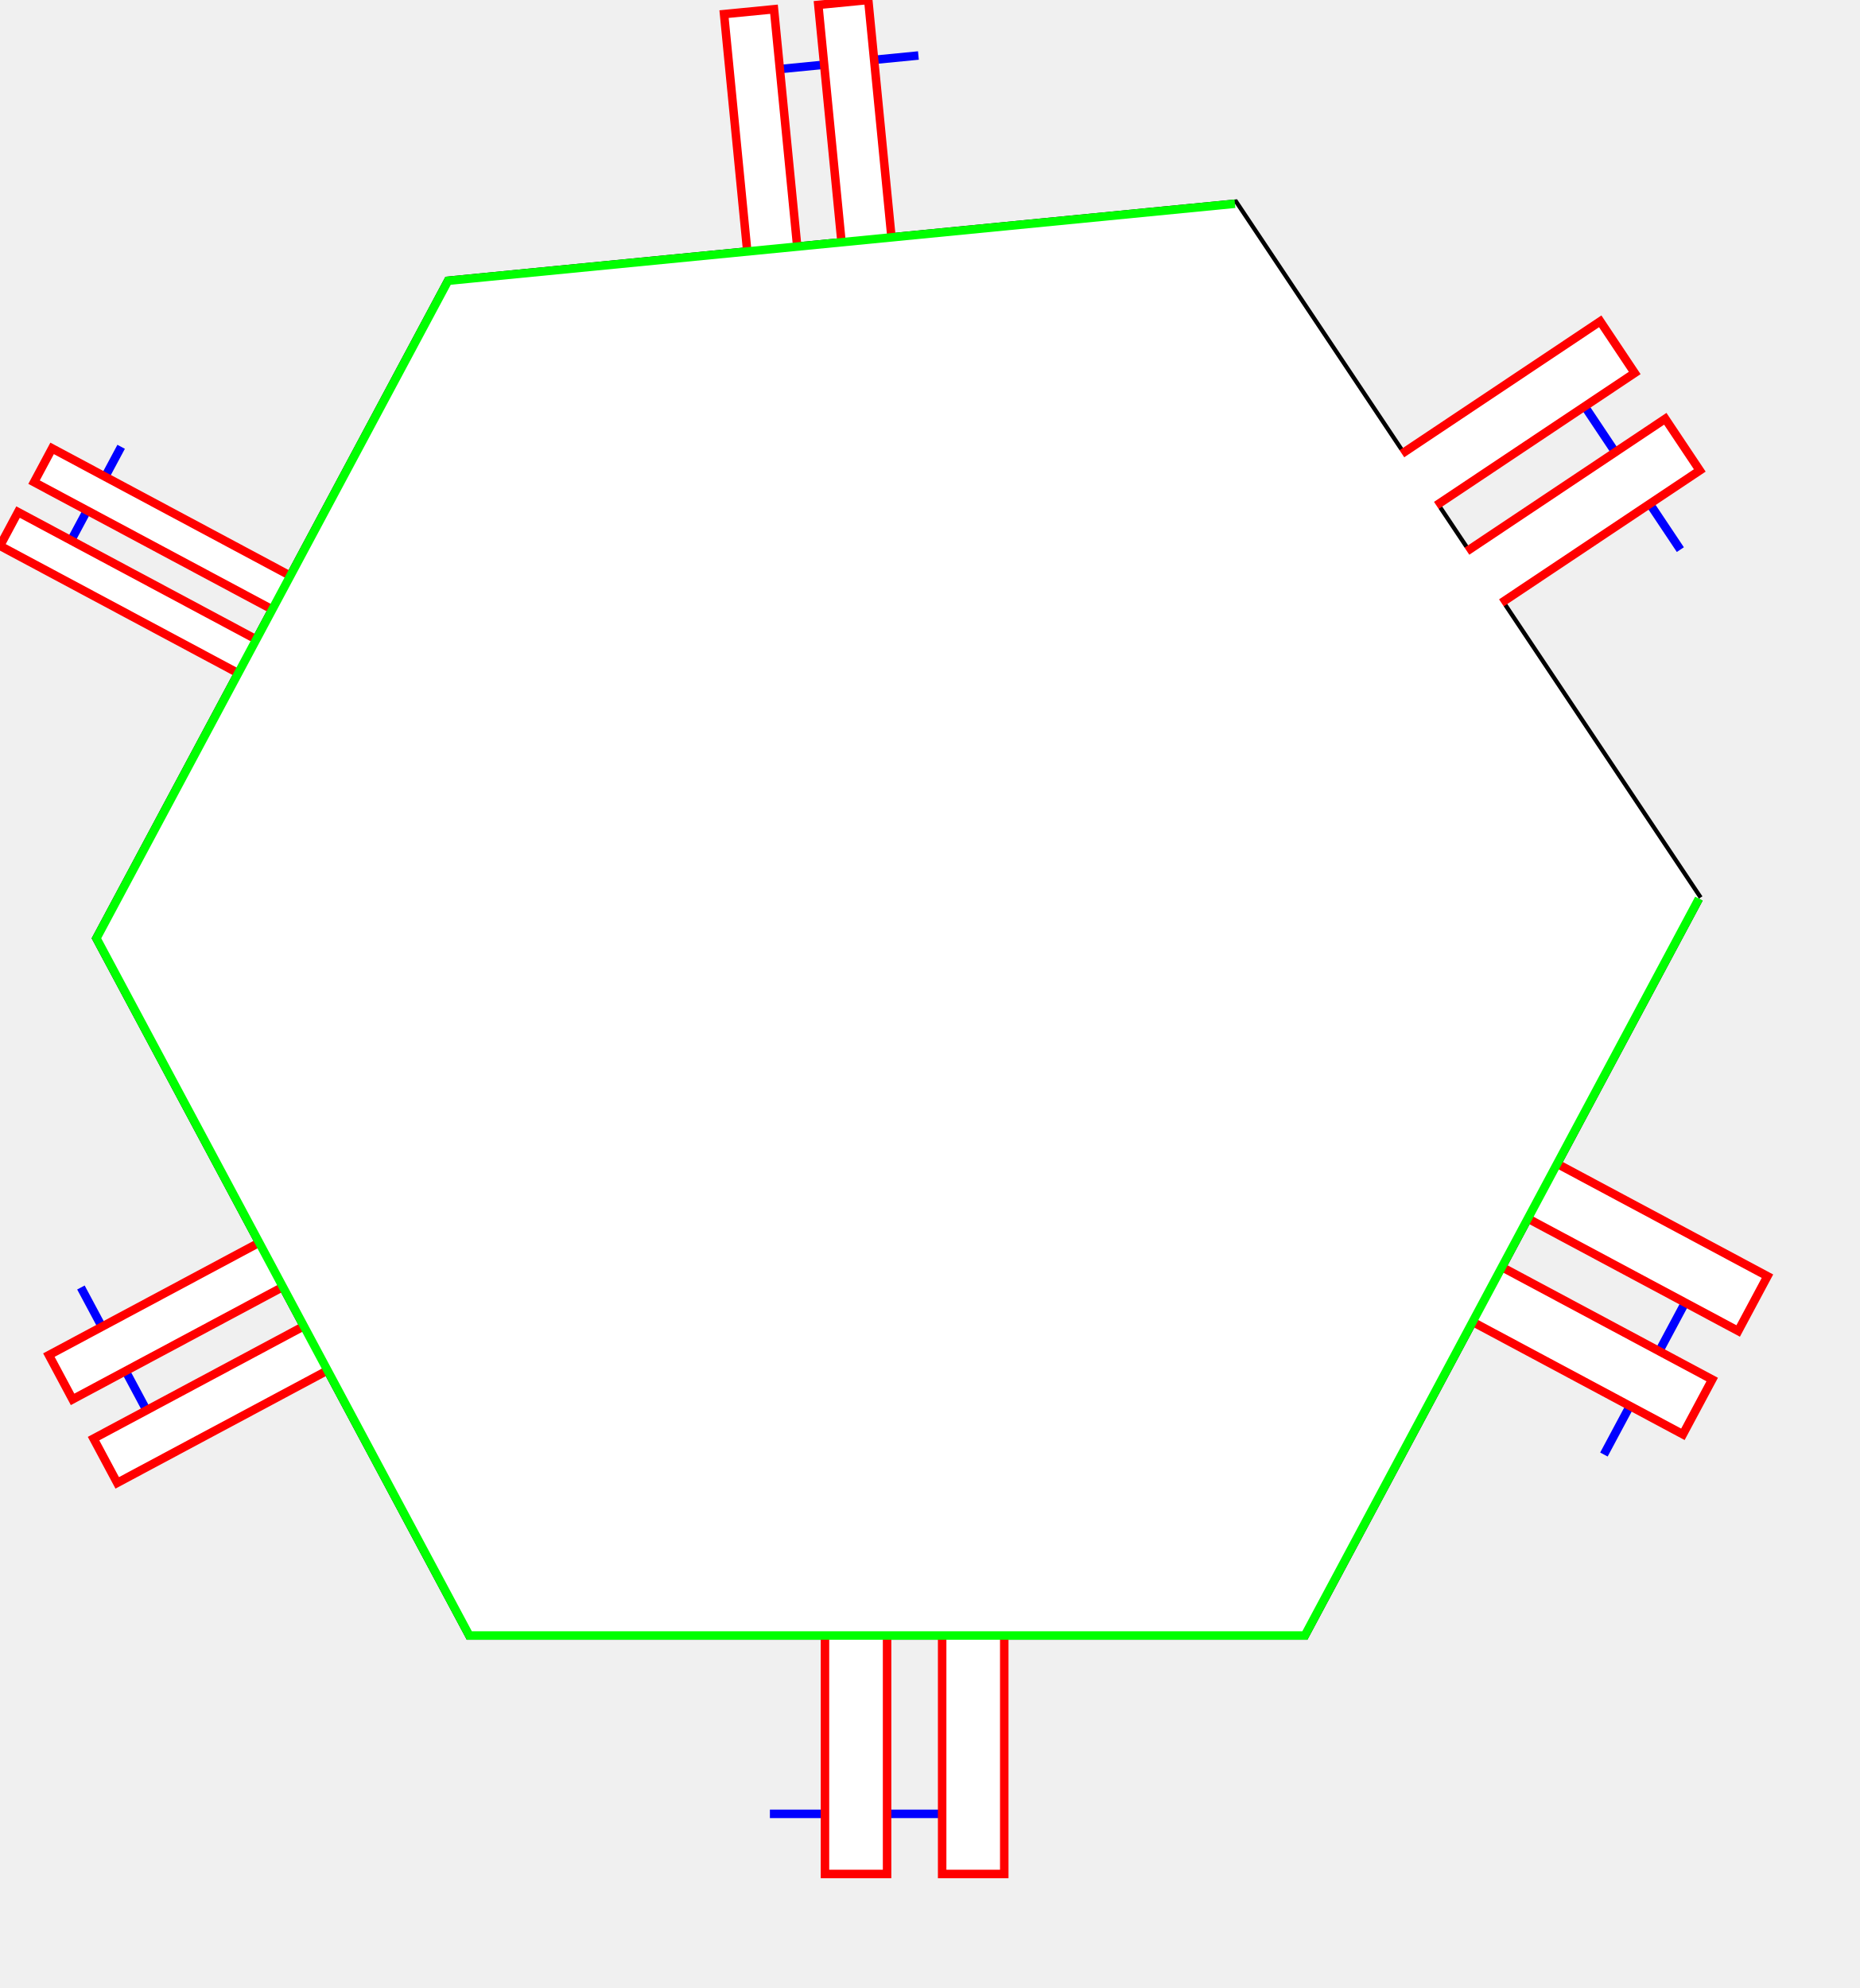
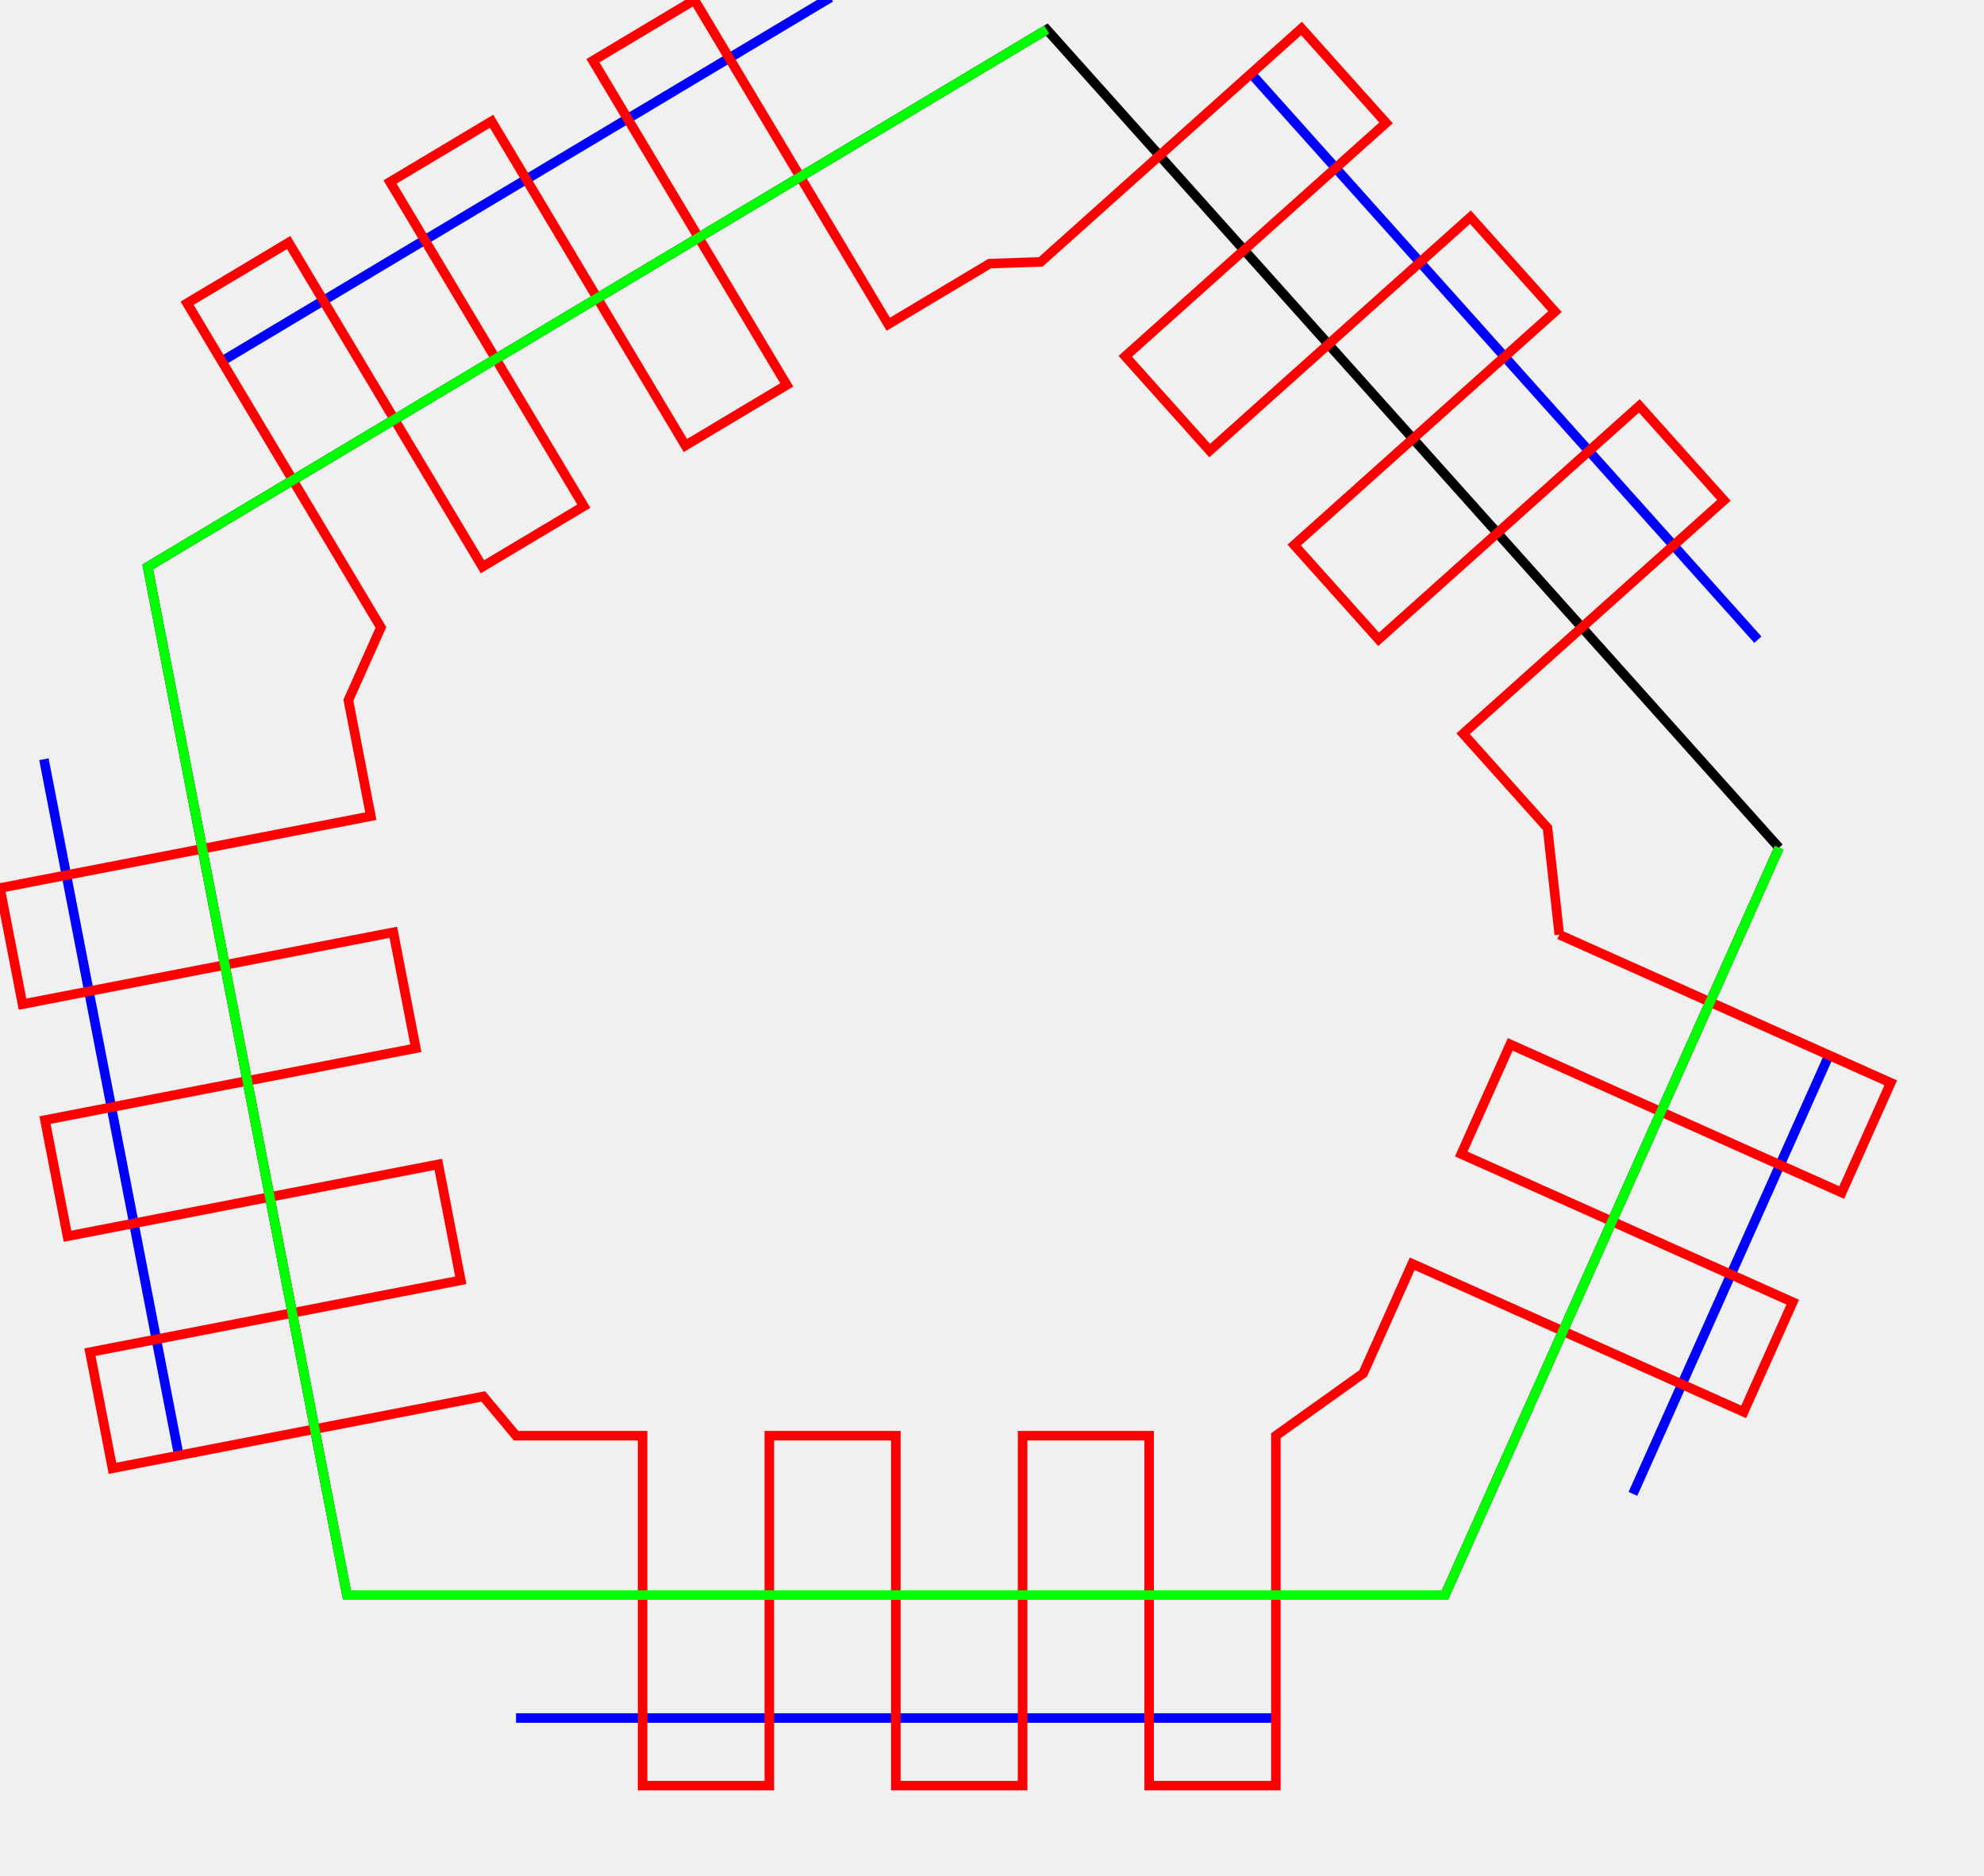
- <svg xmlns="http://www.w3.org/2000/svg" baseProfile="tiny" height="62mm" version="1.2" width="58mm">
+ <svg xmlns="http://www.w3.org/2000/svg" baseProfile="tiny" height="52mm" version="1.2" width="55mm">
  <defs />
-   <polyline fill="white" points="202.082,147.089 189.055,171.448" stroke="rgb(0%,0%,100%)" />
-   <polyline fill="white" points="118.373,213.804 90.749,213.804" stroke="rgb(0%,0%,100%)" />
-   <polyline fill="white" points="20.067,171.448 9.538,151.76" stroke="rgb(0%,0%,100%)" />
-   <polyline fill="white" points="6.249,67.681 14.279,52.665" stroke="rgb(0%,0%,100%)" />
-   <polyline fill="white" points="86.034,8.717 108.254,6.542" stroke="rgb(0%,0%,100%)" />
-   <polyline fill="white" points="182.726,41.811 198.064,64.785" stroke="rgb(0%,0%,100%)" />
-   <polyline fill="white" points="200.251,105.928 153.806,192.78 55.316,192.78 11.368,110.6 52.817,33.093 145.566,24.015 200.251,105.928" stroke="rgb(0%,0%,0%)" />
-   <polyline fill="white" points="162.767,126.064 208.331,150.43 204.879,156.886 159.315,132.52 156.254,138.244 201.817,162.61 198.365,169.066 152.802,144.699 149.74,150.424 118.373,169.221 118.373,220.89 111.052,220.89 111.052,169.221 104.561,169.221 104.561,220.89 97.24,220.89 97.24,169.221 90.749,169.221 59.381,150.424 13.817,174.79 11.027,169.573 56.591,145.207 54.117,140.58 8.553,164.946 5.763,159.729 51.327,135.363 48.853,130.736 51.834,92.058 0.0,64.339 2.128,60.36 53.962,88.079 55.849,84.55 4.015,56.831 6.143,52.852 57.977,80.571 59.864,77.043 90.377,53.088 85.344,1.664 91.232,1.087 96.265,52.511 101.487,52 96.454,0.576 102.342,0.0 107.375,51.424 112.597,50.913 145.646,66.565 188.62,37.876 192.684,43.964 149.711,72.653 153.315,78.052 196.289,49.363 200.353,55.452 157.38,84.14 160.984,89.539 162.767,126.064" stroke="rgb(100%,0%,0%)" />
-   <polyline fill="white" points="200.251,105.928 153.806,192.78 55.316,192.78 11.368,110.6 52.817,33.093 145.566,24.015" stroke="rgb(0%,100%,0%)" />
+   <polyline fill="none" points="191.635,110.564 171.089,156.528" stroke="rgb(0%,0%,100%)" />
+   <polyline fill="none" points="133.68,180.012 54.068,180.012" stroke="rgb(0%,0%,100%)" />
+   <polyline fill="none" points="18.739,152.498 4.603,79.549" stroke="rgb(0%,0%,100%)" />
+   <polyline fill="none" points="23.24,37.856 87.022,-0.265" stroke="rgb(0%,0%,100%)" />
+   <polyline fill="none" points="131.085,7.708 184.182,67.027" stroke="rgb(0%,0%,100%)" />
+   <polyline fill="none" points="186.401,88.819 151.396,167.132 36.351,167.132 15.475,59.397 109.672,3.098 186.401,88.819" stroke="rgb(0%,0%,0%)" />
+   <polyline fill="none" points="163.376,97.932 198.104,113.456 192.965,124.954 158.237,109.43 153.103,120.915 187.832,136.438 182.692,147.936 147.964,132.413 142.83,143.897 133.68,150.431 133.68,187.099 120.399,187.099 120.399,150.431 107.142,150.431 107.142,187.099 93.862,187.099 93.862,150.431 80.605,150.431 80.605,187.099 67.325,187.099 67.325,150.431 54.068,150.431 50.637,146.317 11.782,153.847 9.424,141.678 48.279,134.148 45.925,122.001 7.07,129.53 4.712,117.361 43.567,109.832 41.213,97.685 2.358,105.214 0.0,93.045 38.855,85.516 36.501,73.368 39.908,65.745 19.604,31.773 30.244,25.414 50.548,59.386 61.169,53.038 40.865,19.066 51.505,12.707 71.809,46.679 82.43,40.331 62.126,6.359 72.766,0.0 93.07,33.972 103.691,27.625 109.044,27.437 136.365,2.982 145.223,12.877 117.902,37.333 126.744,47.21 154.064,22.755 162.922,32.65 135.601,57.106 144.443,66.983 171.763,42.528 180.621,52.423 153.3,76.879 162.142,86.756 163.376,97.932" stroke="rgb(100%,0%,0%)" />
+   <polyline fill="none" points="186.401,88.819 151.396,167.132 36.351,167.132 15.475,59.397 109.672,3.098" stroke="rgb(0%,100%,0%)" />
</svg>
